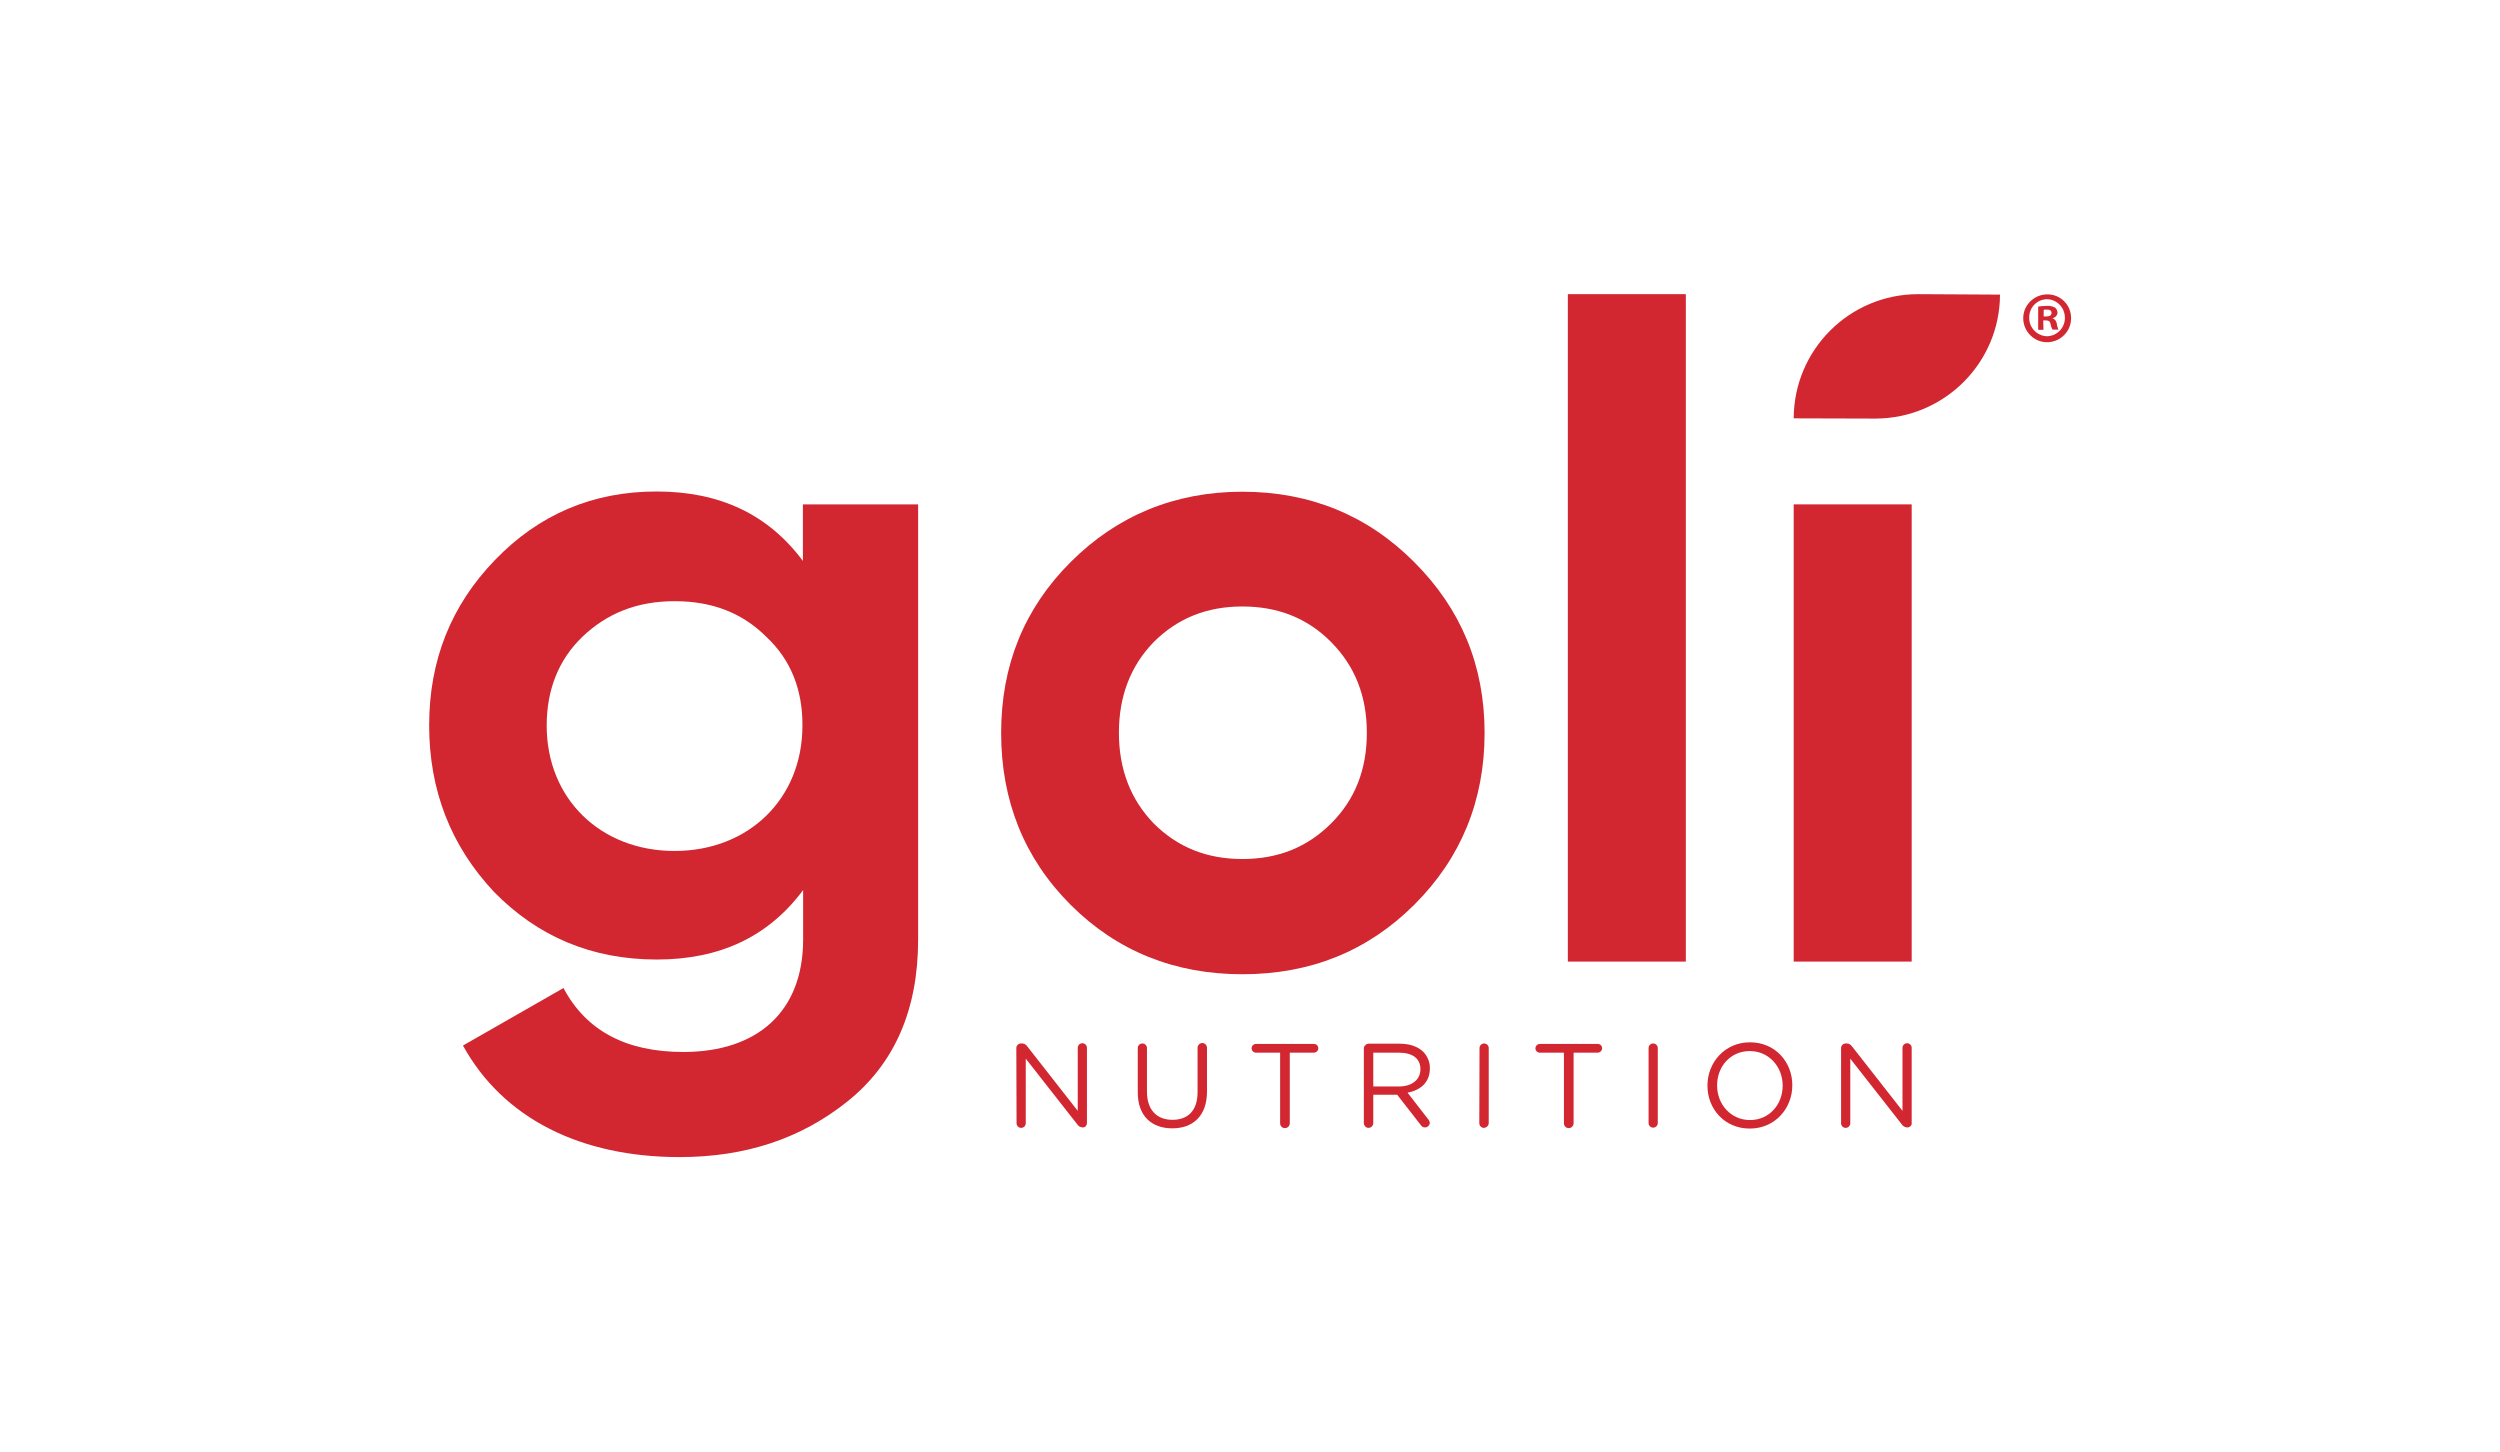
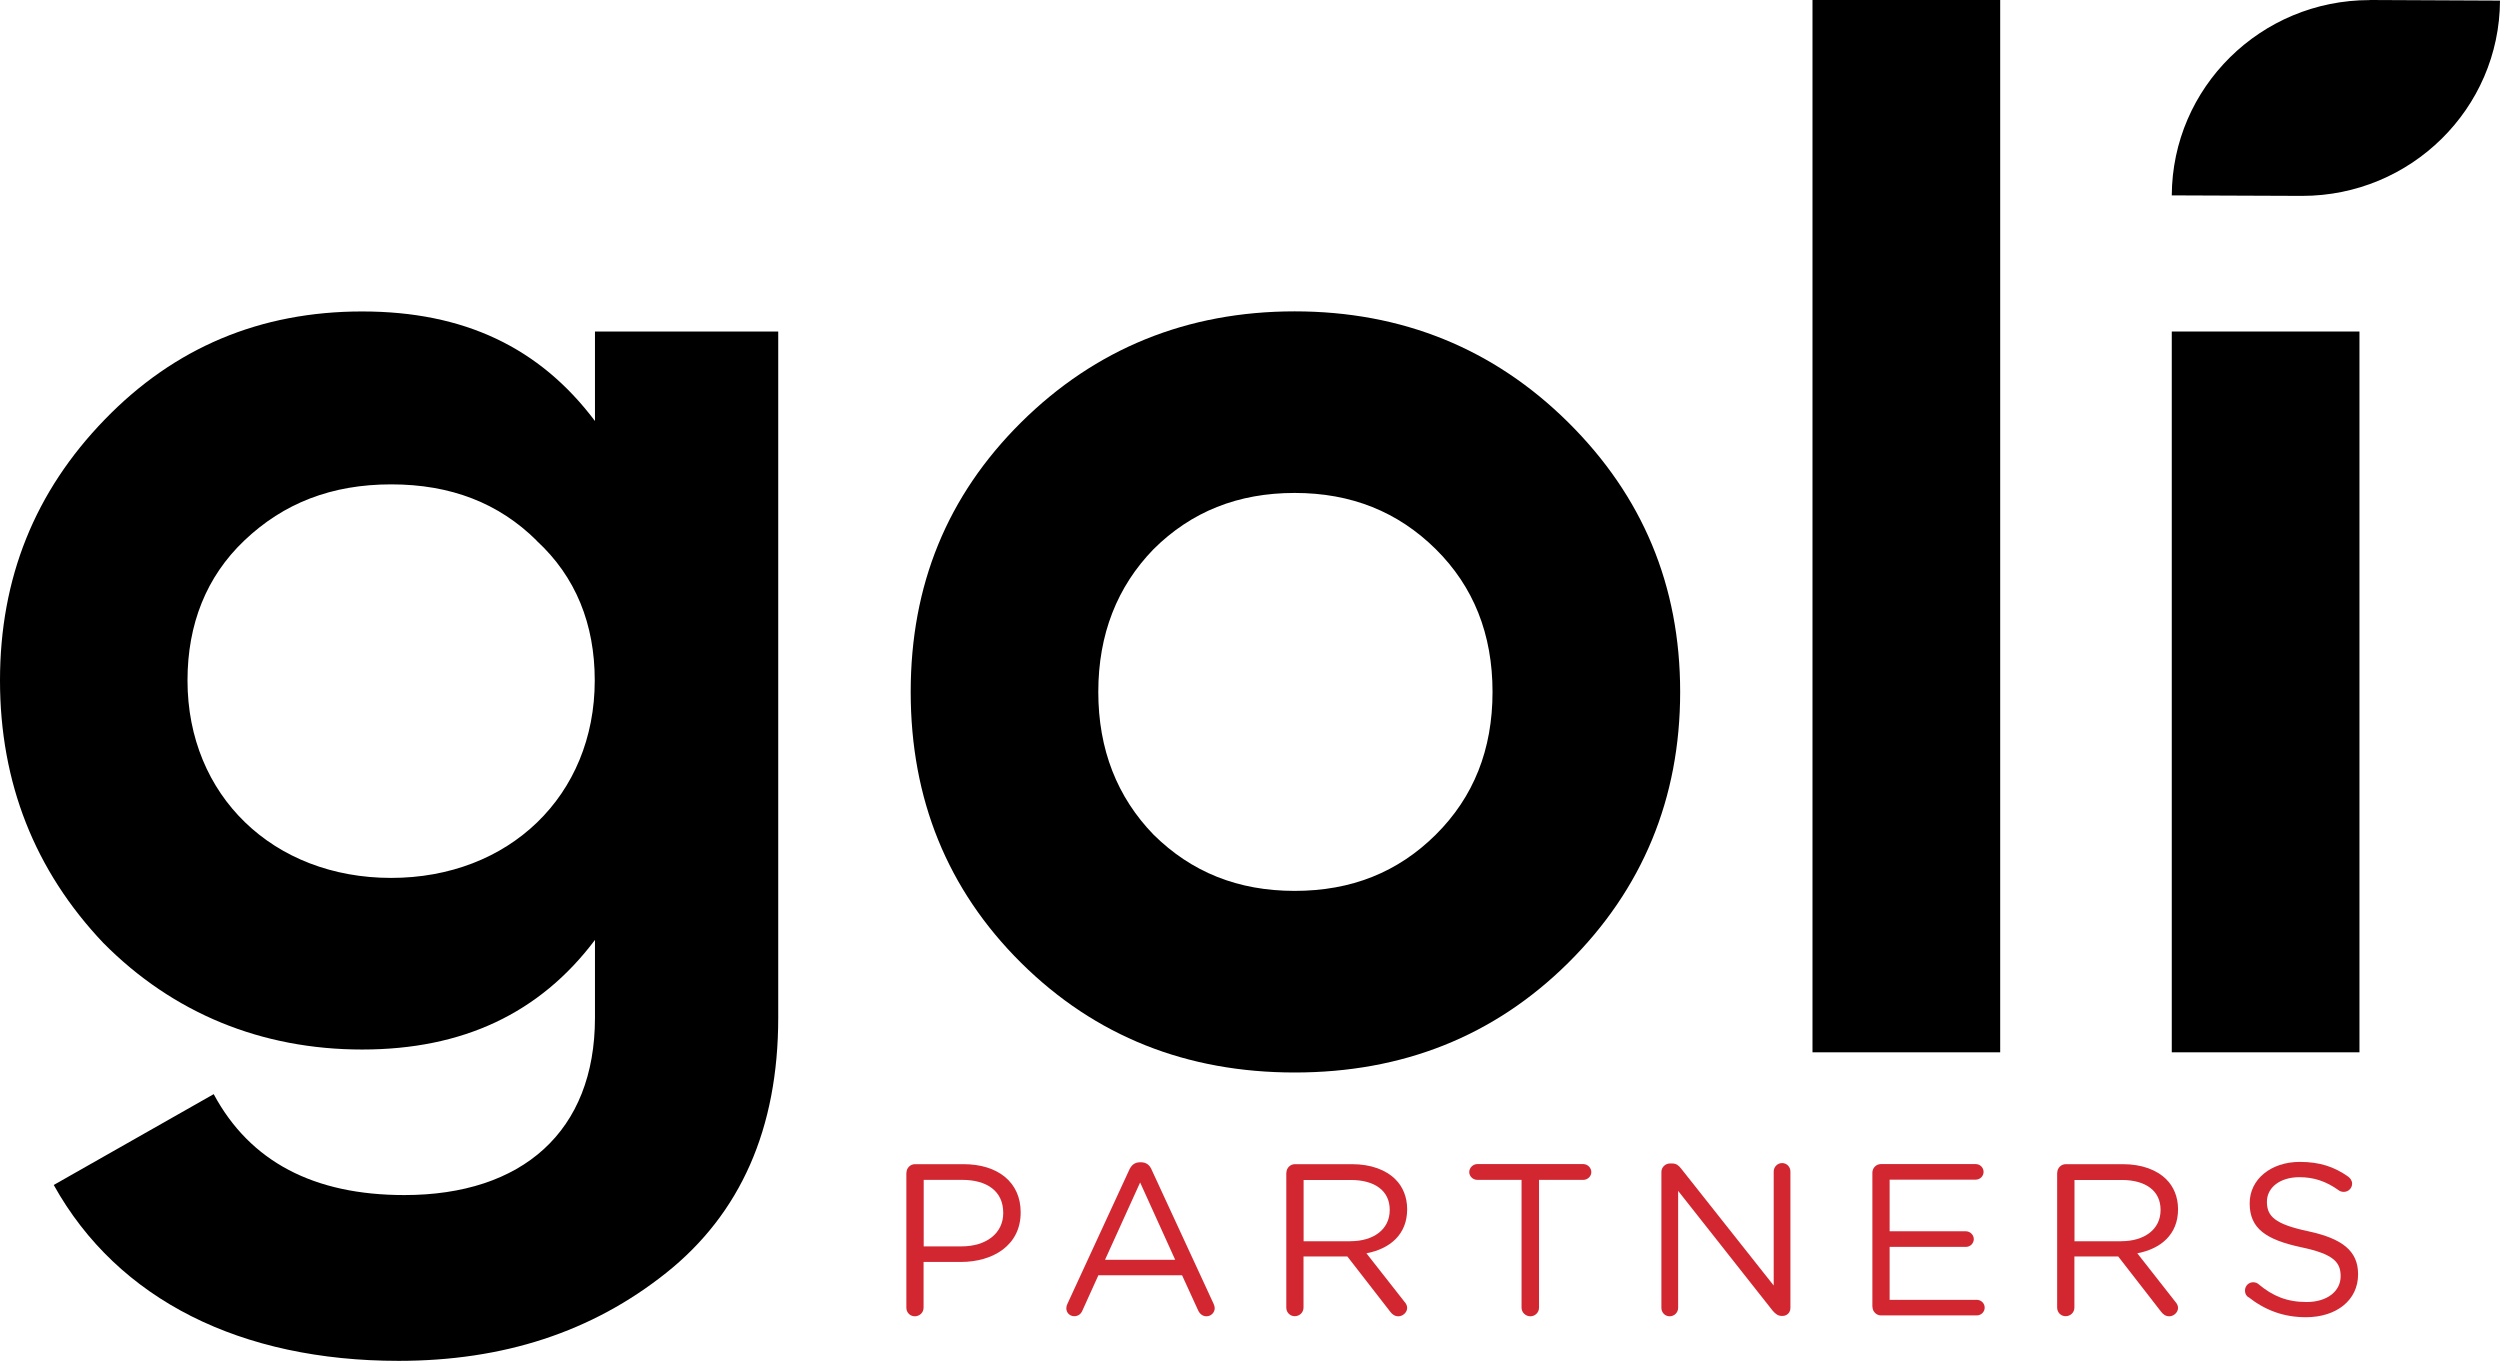
- <svg xmlns="http://www.w3.org/2000/svg" version="1.0" id="Layer_1" x="0px" y="0px" viewBox="0 0 1087 631" style="enable-background:new 0 0 1087 631;" xml:space="preserve">
-   <style type="text/css">
- 	.st0{fill:#D22630;}
- 	.st1{fill:none;}
- </style>
-   <path class="st0" d="M441.9,455.7c0-1.1,0.9-2,2-2h0.6c0.8,0,1.6,0.5,2.1,1.2l22,28.1v-27.4c0-1.1,0.9-2,2-2s2,0.9,2,2v32.7  c0,1-0.7,1.9-1.7,1.9c0,0-0.1,0-0.1,0h-0.2c-0.9-0.1-1.6-0.5-2.1-1.2l-22.5-28.7v28.1c0,1.1-0.9,2-2,2s-2-0.9-2-2L441.9,455.7  L441.9,455.7z" />
-   <path class="st0" d="M494.7,475v-19.3c0-1.1,0.9-2,2-2s2,0.9,2,2v19c0,7.8,4.2,12.2,11.1,12.2c6.7,0,10.9-4,10.9-12v-19.3  c0-1.1,0.9-2.1,2.1-2.1c1.1,0,2,1,2,2.1v19c0,10.6-6.1,16-15.1,16S494.7,485.2,494.7,475" />
-   <path class="st0" d="M556.6,457.7h-10.5c-1,0-1.9-0.8-1.9-1.9c0-1.1,0.9-1.9,1.9-1.9h25.2c1.1,0,1.9,0.9,1.9,1.9  c0,1-0.9,1.9-1.9,1.9h-10.5v30.7c0,1.1-0.9,2.1-2.1,2.1s-2.1-0.9-2.1-2.1V457.7z" />
-   <path class="st0" d="M593,455.9c0-1.1,0.9-2,2-2.1h13.6c4.5,0,8,1.3,10.3,3.6c1.8,1.9,2.9,4.5,2.8,7.1v0.1c0,6-4,9.4-9.7,10.5  l9,11.6c0.4,0.4,0.6,0.9,0.7,1.5c-0.1,1.1-1,2-2.1,2c-0.8,0-1.5-0.4-1.9-1.1L607.5,476h-10.4v12.3c0,1.1-0.9,2.1-2.1,2.1  c-1.1,0-2-1-2-2.1L593,455.9L593,455.9z M608.3,472.4c5.4,0,9.3-2.8,9.3-7.5v-0.1c0-4.5-3.4-7.1-9.3-7.1h-11.2v14.7L608.3,472.4z" />
-   <path class="st0" d="M643.3,455.7c0-1.1,0.9-2,2-2c1.1,0,2,0.9,2,2v32.6c0,1.1-0.9,2-2.1,2.1c-1.1,0-2-0.9-2-2.1L643.3,455.7z" />
-   <path class="st0" d="M680,457.7h-10.5c-1,0-1.9-0.8-1.9-1.9c0-1,0.9-1.9,1.9-1.9h25.2c1.1,0,1.9,0.9,1.9,1.9c0,1-0.9,1.9-1.9,1.9  h-10.5v30.7c0,1.1-0.9,2.1-2.1,2.1s-2.1-0.9-2.1-2.1V457.7z" />
-   <path class="st0" d="M716.8,455.7c0-1.1,0.9-2,2-2c1.1,0,2,0.9,2,2v32.6c0,1.1-0.9,2-2,2c-1.1,0-2-0.9-2-2V455.7z" />
-   <path class="st0" d="M742.4,472.1V472c0-10,7.5-18.8,18.5-18.8s18.4,8.6,18.4,18.6v0.1c0,10-7.5,18.8-18.5,18.8  S742.4,482.1,742.4,472.1 M775.1,472.1V472c0-8.2-6-15-14.3-15s-14.2,6.6-14.2,14.9v0.1c0,8.2,6,15,14.3,15S775.1,480.3,775.1,472.1  " />
-   <path class="st0" d="M800.5,455.7c0-1.1,0.9-2,2-2h0.6c0.8,0,1.6,0.5,2.1,1.2l22,28.1v-27.4c0-1.1,0.9-2,2-2s2,0.9,2,2v32.7  c0.1,1-0.7,1.8-1.7,1.9c-0.1,0-0.1,0-0.2,0h-0.2c-0.9-0.1-1.6-0.5-2.1-1.2l-22.5-28.7v28.1c0,1.1-0.9,2-2,2s-2-0.9-2-2L800.5,455.7  L800.5,455.7z" />
-   <path class="st0" d="M834,127.9h0.2l35.4,0.2c-0.1,29.8-24.3,53.8-54.1,53.9h-0.2l-35.4-0.1C780,152,804.2,127.9,834,127.9" />
-   <path class="st0" d="M349.1,219.3h50.1v189.2c0,30.6-10.3,54-30.6,70.3s-44.5,24.3-73.1,24.3c-42.9,0-76.7-16.7-94.2-48.5l43.7-25  c9.9,18.7,27.4,27.8,52.1,27.8c32.2,0,52.1-17.5,52.1-48.9v-21.5c-15.1,20.3-36.2,30.2-63.6,30.2c-28.2,0-51.7-9.9-70.8-29.4  c-18.7-19.9-28.2-44.1-28.2-72.4s9.5-52.1,28.6-71.9s42.5-29.8,70.3-29.8c27.4,0,48.5,9.9,63.6,30.2V219.3z M333.2,276.9  c-10.3-10.3-23.4-15.5-39.8-15.5s-29.4,5.2-40.2,15.5c-10.3,9.9-15.5,23-15.5,38.6c0,31.8,23.4,54.5,55.6,54.5s55.6-22.7,55.6-54.5  C349,300,343.9,286.9,333.2,276.9" />
-   <path class="st0" d="M540.2,423.6c-29.4,0-54.5-10-74.7-30.2s-30.2-45.3-30.2-74.7s10-54.1,30.2-74.3s45.3-30.6,74.7-30.6  c29.4,0,54.5,10.3,74.7,30.6c20.3,20.3,30.6,44.9,30.6,74.3s-10.3,54.5-30.6,74.7S569.7,423.6,540.2,423.6 M540.2,373.5  c15.5,0,28.2-5.1,38.6-15.5s15.5-23.4,15.5-39.4s-5.2-29-15.5-39.4s-23.1-15.5-38.6-15.5s-28.2,5.1-38.6,15.5  c-10,10.3-15.1,23.5-15.1,39.4s5.1,29,15.1,39.4C512,368.4,524.7,373.5,540.2,373.5" />
-   <rect x="681.7" y="127.9" class="st0" width="51.3" height="290.2" />
-   <rect x="779.9" y="219.3" class="st0" width="51.3" height="198.8" />
-   <path class="st0" d="M900.5,138.1c0.2,5.7-4.4,10.5-10.1,10.7c-5.7,0.2-10.5-4.4-10.7-10.1c-0.2-5.7,4.4-10.5,10.1-10.7  c0.1,0,0.2,0,0.3,0c5.6-0.1,10.2,4.3,10.4,9.9C900.5,137.9,900.5,138,900.5,138.1z M882.3,138.1c-0.1,4.3,3.3,7.9,7.6,8.1  c0.1,0,0.2,0,0.3,0c4.5-0.2,7.9-4,7.6-8.5c-0.2-4.1-3.5-7.5-7.7-7.6c-4.3,0-7.8,3.5-7.8,7.9C882.3,137.9,882.3,138,882.3,138.1z   M888.5,143.4h-2.3v-10.1c1.3-0.2,2.6-0.3,3.9-0.3c1.2-0.1,2.4,0.2,3.5,0.8c0.6,0.5,1,1.4,1,2.2c-0.1,1.2-1,2.1-2.1,2.3v0.1  c1,0.4,1.7,1.3,1.8,2.4c0.1,0.9,0.4,1.7,0.7,2.5h-2.6c-0.4-0.8-0.7-1.6-0.8-2.4c-0.2-1.1-0.8-1.6-2.1-1.6h-1.1L888.5,143.4  L888.5,143.4z M888.6,137.6h1.1c1.3,0,2.3-0.4,2.3-1.5s-0.7-1.5-2.1-1.5c-0.4,0-0.9,0-1.3,0.1V137.6z" />
-   <rect x="156" y="88" class="st1" width="775" height="455" />
+ <svg xmlns="http://www.w3.org/2000/svg" width="79" height="43" viewBox="0 0 79 43" fill="none">
+   <path d="M74.881 0H74.91L79 0.019C78.984 3.431 76.187 6.19 72.747 6.19H72.718L68.628 6.174C68.644 2.762 71.441 0.003 74.881 0.003" fill="black" />
+   <path d="M18.801 10.476H24.592V32.161C24.592 35.668 23.397 38.354 21.053 40.222C18.708 42.091 15.905 43.003 12.595 43.003C7.629 43.003 3.724 41.09 1.698 37.445L6.753 34.575C7.903 36.716 9.926 37.764 12.777 37.764C16.501 37.764 18.801 35.759 18.801 32.161V29.702C17.055 32.025 14.618 33.165 11.445 33.165C8.273 33.165 5.469 32.025 3.262 29.794C1.102 27.515 0 24.737 0 21.502C0 18.266 1.102 15.533 3.31 13.257C5.517 10.978 8.228 9.842 11.445 9.842C14.663 9.842 17.055 10.981 18.801 13.304V10.479V10.476ZM16.959 17.083C15.765 15.899 14.249 15.306 12.363 15.306C10.477 15.306 8.961 15.899 7.718 17.083C6.521 18.222 5.925 19.724 5.925 21.502C5.925 25.144 8.636 27.742 12.36 27.742C16.084 27.742 18.794 25.144 18.794 21.502C18.794 19.724 18.195 18.222 16.953 17.083" fill="black" />
+   <path d="M40.911 33.891C37.509 33.891 34.614 32.751 32.269 30.428C29.928 28.105 28.778 25.236 28.778 21.865C28.778 18.494 29.928 15.668 32.269 13.345C34.614 11.022 37.509 9.839 40.911 9.839C44.313 9.839 47.209 11.022 49.554 13.345C51.898 15.668 53.093 18.494 53.093 21.865C53.093 25.236 51.898 28.105 49.554 30.428C47.209 32.751 44.313 33.891 40.911 33.891ZM40.911 28.152C42.705 28.152 44.176 27.562 45.371 26.375C46.566 25.188 47.164 23.689 47.164 21.865C47.164 20.04 46.566 18.538 45.371 17.354C44.173 16.17 42.702 15.577 40.911 15.577C39.121 15.577 37.646 16.167 36.452 17.354C35.302 18.538 34.706 20.043 34.706 21.865C34.706 23.686 35.302 25.188 36.452 26.375C37.649 27.559 39.118 28.152 40.911 28.152Z" fill="black" />
+   <path d="M63.206 0H57.275V33.253H63.206V0Z" fill="black" />
+   <path d="M74.559 10.476H68.628V33.253H74.559V10.476Z" fill="black" />
+   <path d="M28.644 37.06C28.644 36.908 28.768 36.788 28.911 36.788H30.447C31.536 36.788 32.253 37.363 32.253 38.303V38.316C32.253 39.348 31.387 39.878 30.358 39.878H29.185V41.324C29.185 41.475 29.061 41.595 28.908 41.595C28.755 41.595 28.641 41.472 28.641 41.324V37.06H28.644ZM30.38 39.386C31.18 39.386 31.702 38.963 31.702 38.335V38.322C31.702 37.64 31.186 37.284 30.409 37.284H29.189V39.386H30.38V39.386Z" fill="#D22730" />
+   <path d="M33.728 41.207L35.684 36.968C35.754 36.817 35.856 36.728 36.028 36.728H36.056C36.222 36.728 36.333 36.817 36.394 36.968L38.35 41.201C38.372 41.248 38.385 41.295 38.385 41.337C38.385 41.479 38.267 41.595 38.124 41.595C37.993 41.595 37.904 41.507 37.856 41.397L37.353 40.298H34.709L34.206 41.409C34.158 41.526 34.069 41.592 33.944 41.592C33.807 41.592 33.696 41.482 33.696 41.346C33.696 41.305 33.702 41.258 33.731 41.204L33.728 41.207ZM37.136 39.809L36.028 37.366L34.919 39.809H37.136V39.809Z" fill="#D22730" />
+   <path d="M40.65 37.06C40.65 36.908 40.774 36.788 40.917 36.788H42.723C43.316 36.788 43.791 36.965 44.093 37.265C44.329 37.495 44.466 37.83 44.466 38.205V38.218C44.466 39.004 43.928 39.462 43.179 39.604L44.377 41.131C44.431 41.191 44.466 41.255 44.466 41.33C44.466 41.472 44.329 41.595 44.189 41.595C44.077 41.595 43.994 41.535 43.934 41.453L42.577 39.705H41.191V41.321C41.191 41.472 41.067 41.592 40.914 41.592C40.761 41.592 40.647 41.469 40.647 41.321V37.056L40.65 37.06ZM42.676 39.222C43.399 39.222 43.915 38.852 43.915 38.24V38.227C43.915 37.64 43.459 37.287 42.682 37.287H41.194V39.225H42.676V39.222Z" fill="#D22730" />
+   <path d="M48.081 37.284H46.683C46.546 37.284 46.428 37.173 46.428 37.038C46.428 36.902 46.546 36.785 46.683 36.785H50.031C50.168 36.785 50.286 36.902 50.286 37.038C50.286 37.173 50.168 37.284 50.031 37.284H48.633V41.324C48.633 41.475 48.508 41.595 48.359 41.595C48.209 41.595 48.081 41.472 48.081 41.324V37.284V37.284Z" fill="#D22730" />
+   <path d="M52.5 37.031C52.5 36.889 52.624 36.766 52.768 36.766H52.844C52.968 36.766 53.045 36.826 53.121 36.924L56.049 40.623V37.019C56.049 36.877 56.166 36.753 56.316 36.753C56.466 36.753 56.577 36.877 56.577 37.019V41.33C56.577 41.472 56.475 41.583 56.329 41.583H56.3C56.182 41.583 56.1 41.513 56.017 41.419L53.029 37.631V41.33C53.029 41.472 52.911 41.595 52.761 41.595C52.611 41.595 52.5 41.472 52.5 41.33V37.031V37.031Z" fill="#D22730" />
+   <path d="M59.167 41.289V37.056C59.167 36.905 59.291 36.785 59.435 36.785H62.432C62.569 36.785 62.681 36.895 62.681 37.031C62.681 37.167 62.569 37.277 62.432 37.277H59.712V38.909H62.123C62.26 38.909 62.372 39.026 62.372 39.156C62.372 39.291 62.26 39.402 62.123 39.402H59.712V41.075H62.467C62.604 41.075 62.716 41.185 62.716 41.321C62.716 41.456 62.604 41.567 62.467 41.567H59.438C59.294 41.567 59.17 41.444 59.17 41.295L59.167 41.289Z" fill="#D22730" />
+   <path d="M65.009 37.06C65.009 36.908 65.133 36.788 65.277 36.788H67.083C67.675 36.788 68.15 36.965 68.453 37.265C68.689 37.495 68.826 37.83 68.826 38.205V38.218C68.826 39.004 68.287 39.462 67.539 39.604L68.736 41.131C68.79 41.191 68.826 41.255 68.826 41.33C68.826 41.472 68.689 41.595 68.548 41.595C68.437 41.595 68.354 41.535 68.293 41.453L66.936 39.705H65.551V41.321C65.551 41.472 65.427 41.592 65.274 41.592C65.121 41.592 65.006 41.469 65.006 41.321V37.056L65.009 37.06ZM67.035 39.222C67.758 39.222 68.274 38.852 68.274 38.24V38.227C68.274 37.64 67.819 37.287 67.042 37.287H65.554V39.225H67.035V39.222Z" fill="#D22730" />
+   <path d="M71.043 40.989C70.982 40.948 70.941 40.873 70.941 40.784C70.941 40.633 71.058 40.519 71.202 40.519C71.272 40.519 71.332 40.547 71.368 40.579C71.823 40.961 72.275 41.144 72.89 41.144C73.537 41.144 73.964 40.803 73.964 40.333V40.32C73.964 39.875 73.722 39.623 72.709 39.411C71.6 39.171 71.09 38.818 71.09 38.032V38.019C71.09 37.268 71.759 36.716 72.674 36.716C73.308 36.716 73.769 36.873 74.209 37.186C74.263 37.227 74.327 37.303 74.327 37.404C74.327 37.546 74.209 37.663 74.066 37.663C74.005 37.663 73.954 37.65 73.906 37.615C73.499 37.322 73.107 37.199 72.661 37.199C72.033 37.199 71.635 37.539 71.635 37.969V37.981C71.635 38.433 71.884 38.685 72.944 38.909C74.018 39.14 74.515 39.531 74.515 40.26V40.273C74.515 41.09 73.827 41.624 72.868 41.624C72.164 41.624 71.581 41.406 71.043 40.983V40.989Z" fill="#D22730" />
</svg>
